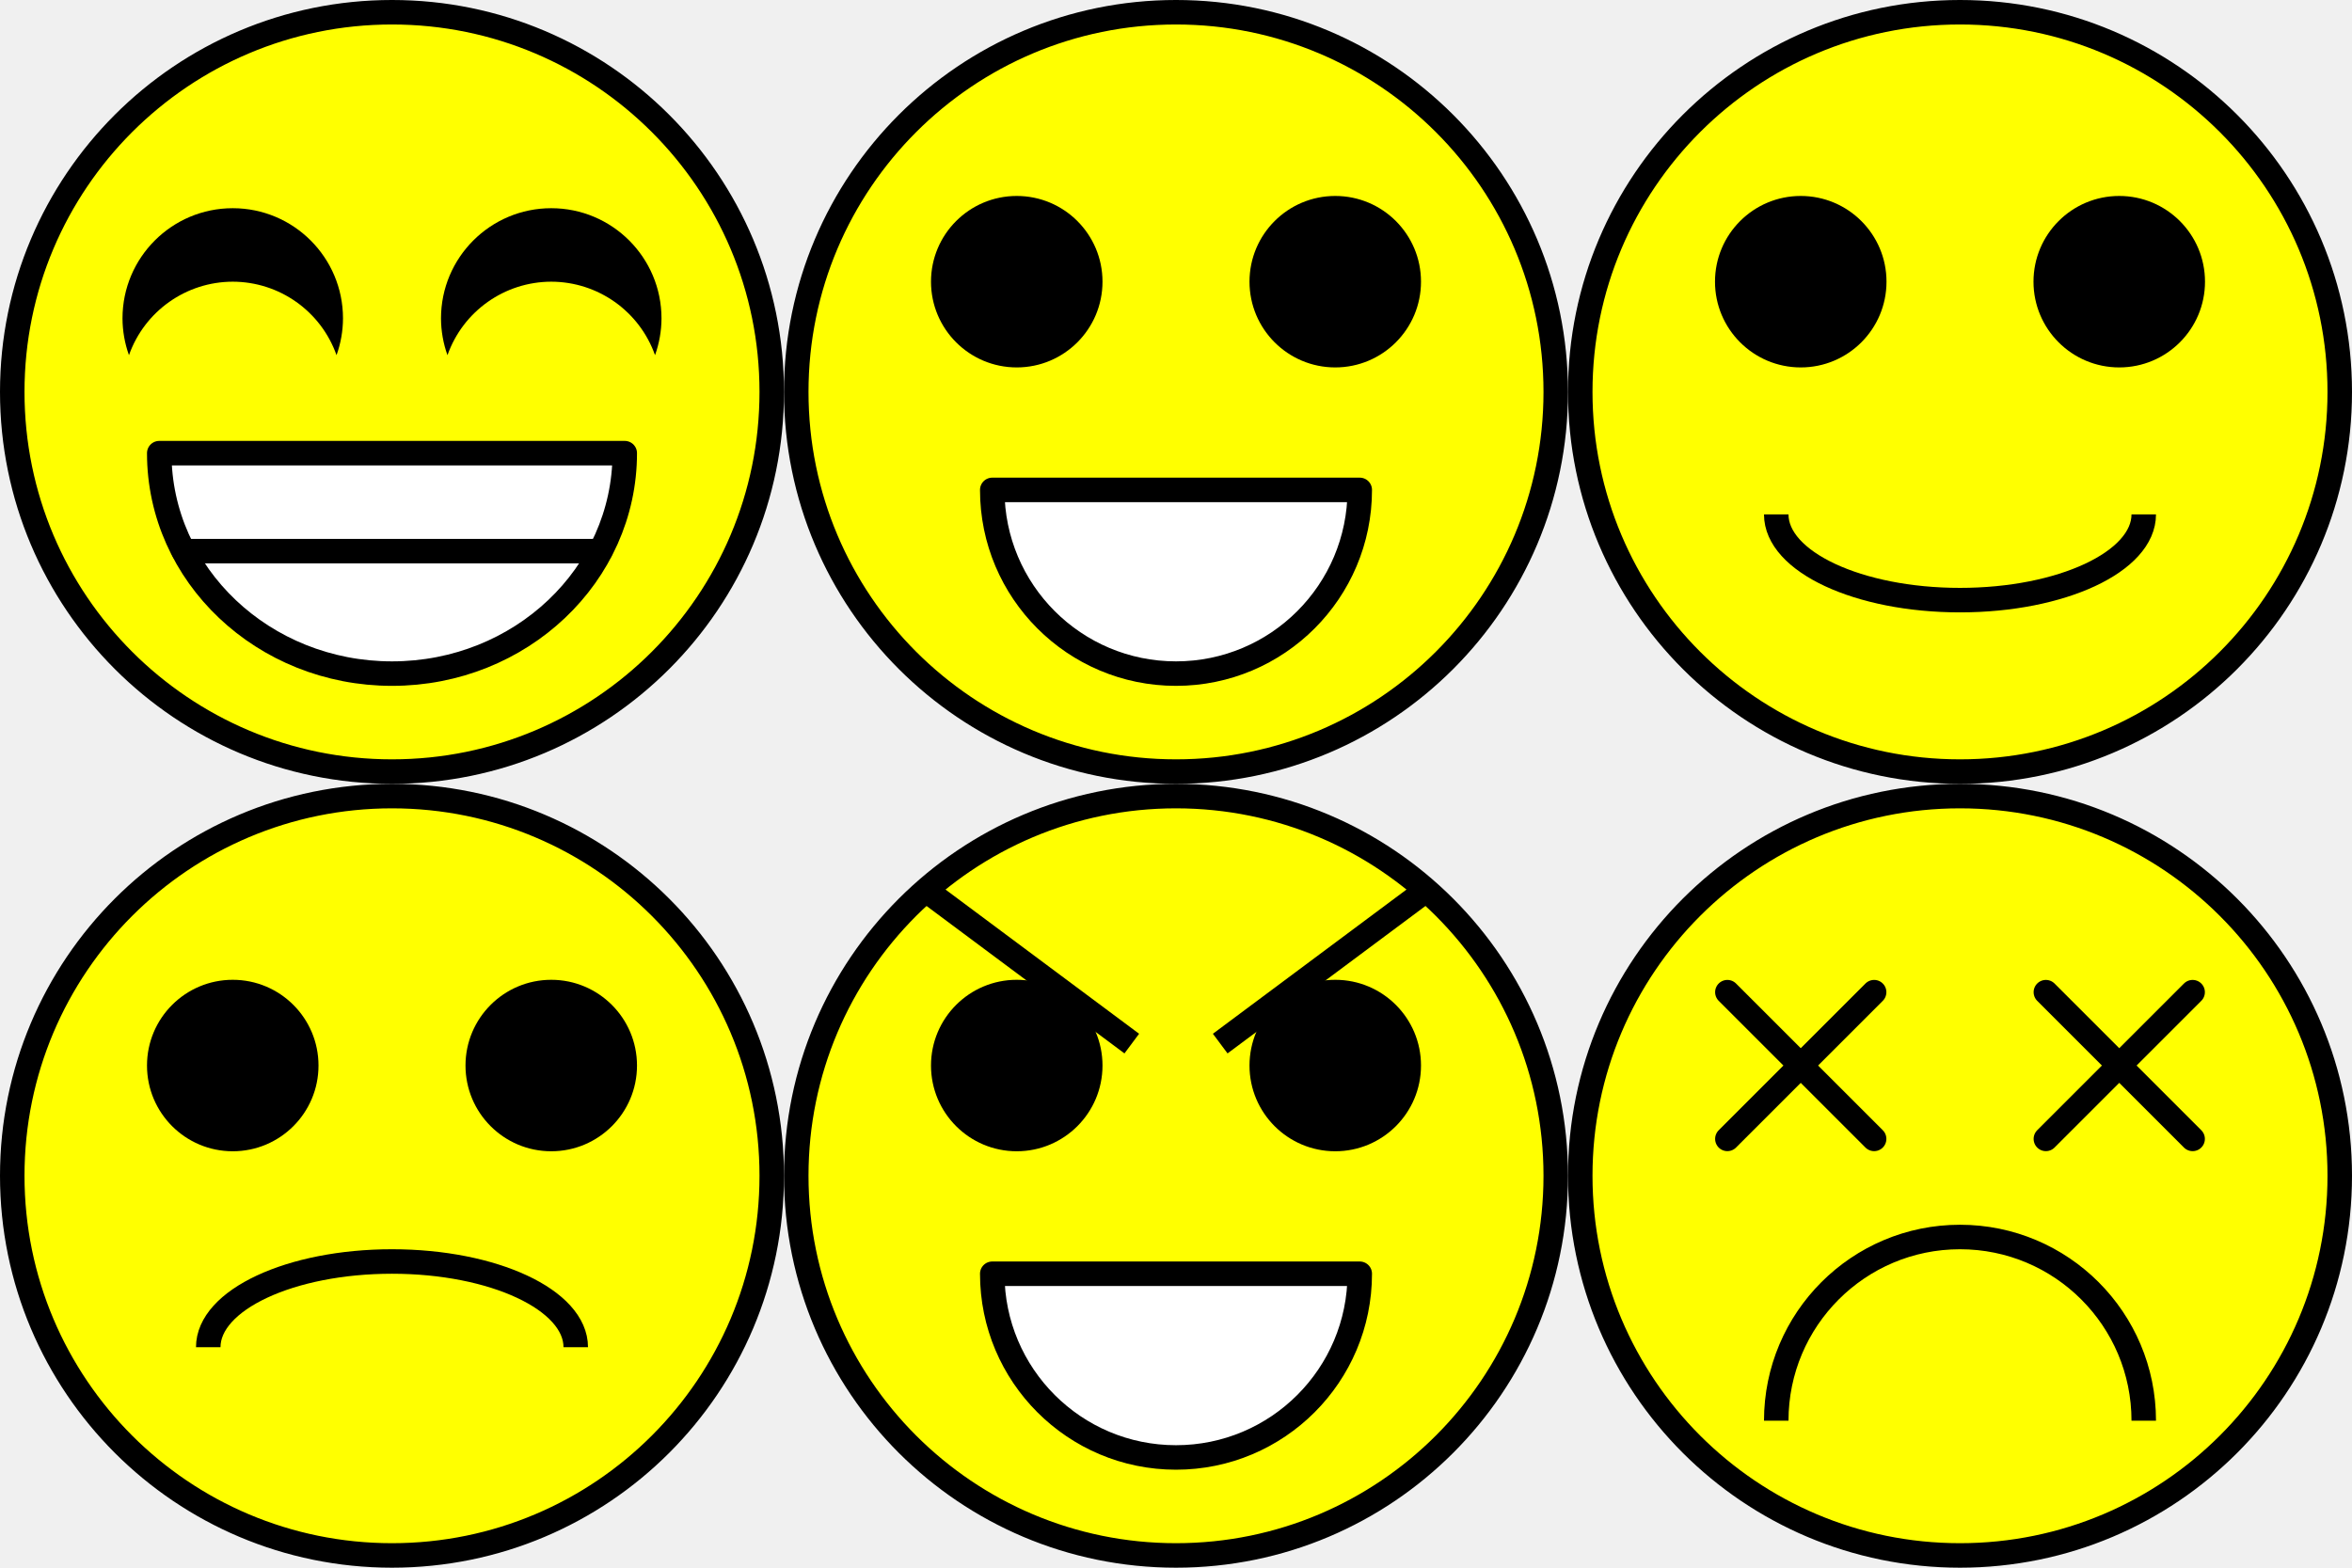
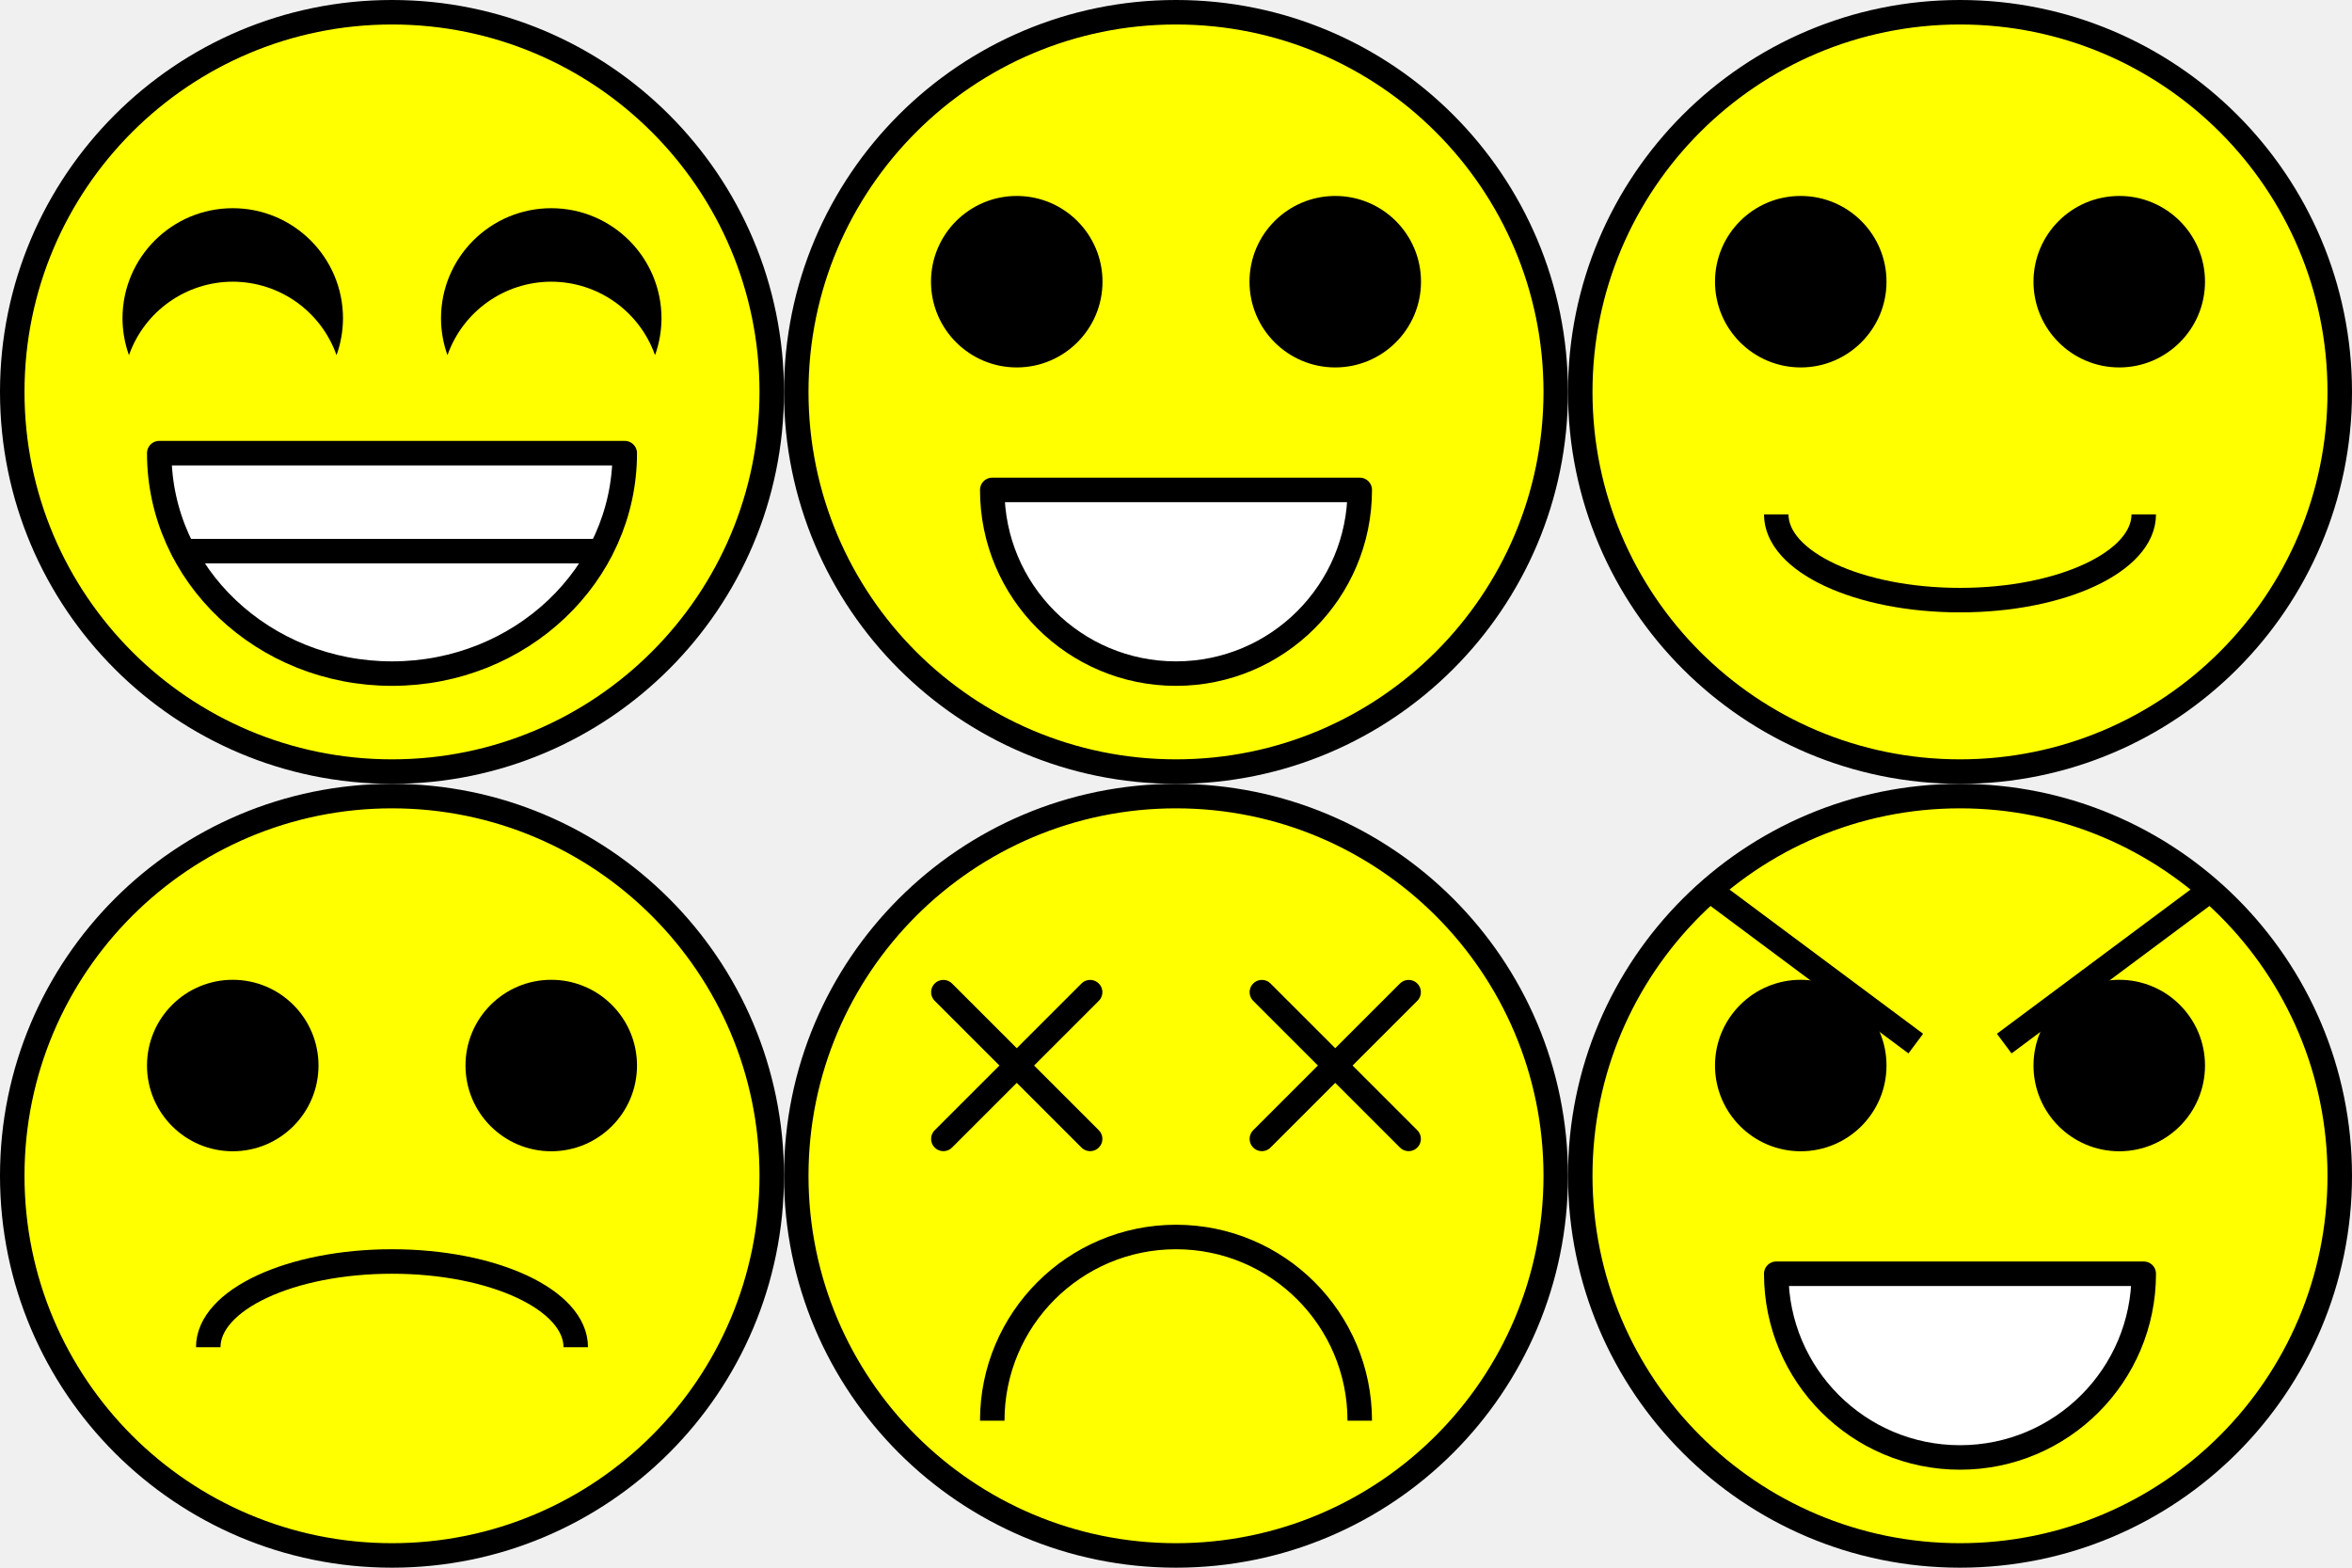
<svg xmlns="http://www.w3.org/2000/svg" width="96" height="64" viewBox="0 0 96 64" id="svg2" version="1.1">
  <defs id="defs4" />
  <g id="layer1" transform="translate(0,-988.3622)">
    <circle style="fill:#ffff00;fill-opacity:1;stroke:#000000;stroke-width:1;stroke-linejoin:round;stroke-miterlimit:4;stroke-dasharray:none;stroke-opacity:1" id="path4133" cx="48" cy="1004.362" r="15.5" />
    <circle style="fill:#000000;fill-opacity:1;stroke:none;stroke-width:1;stroke-linejoin:round;stroke-miterlimit:4;stroke-dasharray:none;stroke-opacity:1" id="path4135" cx="41.5" cy="999.862" r="3.5" />
    <circle cy="999.862" cx="54.5" id="circle4137" style="fill:#000000;fill-opacity:1;stroke:none;stroke-width:1;stroke-linejoin:round;stroke-miterlimit:4;stroke-dasharray:none;stroke-opacity:1" r="3.5" />
    <path style="fill:#ffffff;fill-opacity:1;stroke:#000000;stroke-width:1;stroke-linejoin:round;stroke-miterlimit:4;stroke-dasharray:none;stroke-opacity:1" d="m 55.5,1008.362 c 0,4.142 -3.358,7.5 -7.5,7.5 -4.142,0 -7.5,-3.358 -7.5,-7.5 z" id="path4139" />
    <circle r="15.5" cy="1036.362" cx="16" id="circle4169" style="fill:#ffff00;fill-opacity:1;stroke:#000000;stroke-width:1;stroke-linejoin:round;stroke-miterlimit:4;stroke-dasharray:none;stroke-opacity:1" />
    <circle r="3.5" cy="1031.862" cx="9.5" id="circle4171" style="fill:#000000;fill-opacity:1;stroke:none;stroke-width:1;stroke-linejoin:round;stroke-miterlimit:4;stroke-dasharray:none;stroke-opacity:1" />
    <circle r="3.5" style="fill:#000000;fill-opacity:1;stroke:none;stroke-width:1;stroke-linejoin:round;stroke-miterlimit:4;stroke-dasharray:none;stroke-opacity:1" id="circle4173" cx="22.5" cy="1031.862" />
-     <circle style="fill:#ffff00;fill-opacity:1;stroke:#000000;stroke-width:1;stroke-linejoin:round;stroke-miterlimit:4;stroke-dasharray:none;stroke-opacity:1" id="circle4179" cx="80" cy="1036.362" r="15.5" />
-     <circle r="15.5" cy="1036.362" cx="48" id="circle4189" style="fill:#ffff00;fill-opacity:1;stroke:#000000;stroke-width:1;stroke-linejoin:round;stroke-miterlimit:4;stroke-dasharray:none;stroke-opacity:1" />
-     <circle r="3.5" cy="1031.862" cx="41.5" id="circle4191" style="fill:#000000;fill-opacity:1;stroke:none;stroke-width:1;stroke-linejoin:round;stroke-miterlimit:4;stroke-dasharray:none;stroke-opacity:1" />
-     <circle r="3.5" style="fill:#000000;fill-opacity:1;stroke:none;stroke-width:1;stroke-linejoin:round;stroke-miterlimit:4;stroke-dasharray:none;stroke-opacity:1" id="circle4193" cx="54.5" cy="1031.862" />
-     <path style="fill:none;fill-rule:evenodd;stroke:#000000;stroke-width:1px;stroke-linecap:butt;stroke-linejoin:round;stroke-opacity:1" d="m 46.195,1030.966 -8.39,-6.251" id="path4218" />
-     <path id="path4220" d="m 49.805,1030.966 8.39,-6.251" style="fill:none;fill-rule:evenodd;stroke:#000000;stroke-width:1px;stroke-linecap:butt;stroke-linejoin:round;stroke-opacity:1" />
-     <path id="path4222" d="m 72.5,1046.362 c 0,-4.142 3.358,-7.5 7.5,-7.5 4.142,0 7.5,3.358 7.5,7.5" style="fill:none;fill-opacity:1;stroke:#000000;stroke-width:1;stroke-linecap:butt;stroke-linejoin:round;stroke-miterlimit:4;stroke-dasharray:none;stroke-opacity:1" />
-     <path style="fill:none;fill-rule:evenodd;stroke:#000000;stroke-width:1px;stroke-linecap:round;stroke-linejoin:miter;stroke-opacity:1" d="m 70.505,1034.857 5.99,-5.99" id="path4224" />
-     <path id="path4226" d="m 76.495,1034.857 -5.99,-5.99" style="fill:none;fill-rule:evenodd;stroke:#000000;stroke-width:1px;stroke-linecap:round;stroke-linejoin:miter;stroke-opacity:1" />
-     <path id="path4228" d="m 83.505,1034.857 5.99,-5.99" style="fill:none;fill-rule:evenodd;stroke:#000000;stroke-width:1px;stroke-linecap:round;stroke-linejoin:miter;stroke-opacity:1" />
-     <path style="fill:none;fill-rule:evenodd;stroke:#000000;stroke-width:1px;stroke-linecap:round;stroke-linejoin:miter;stroke-opacity:1" d="m 89.495,1034.857 -5.99,-5.99" id="path4230" />
+     <circle style="fill:#ffff00;fill-opacity:1;stroke:#000000;stroke-width:1;stroke-linejoin:round;stroke-miterlimit:4;stroke-dasharray:none;stroke-opacity:1" id="circle4179" cx="48" cy="1036.362" r="15.5" />
+     <circle r="15.5" cy="1036.362" cx="80" id="circle4189" style="fill:#ffff00;fill-opacity:1;stroke:#000000;stroke-width:1;stroke-linejoin:round;stroke-miterlimit:4;stroke-dasharray:none;stroke-opacity:1" />
+     <circle r="3.5" cy="1031.862" cx="73.5" id="circle4191" style="fill:#000000;fill-opacity:1;stroke:none;stroke-width:1;stroke-linejoin:round;stroke-miterlimit:4;stroke-dasharray:none;stroke-opacity:1" />
+     <circle r="3.5" style="fill:#000000;fill-opacity:1;stroke:none;stroke-width:1;stroke-linejoin:round;stroke-miterlimit:4;stroke-dasharray:none;stroke-opacity:1" id="circle4193" cx="86.5" cy="1031.862" />
+     <path style="fill:none;fill-rule:evenodd;stroke:#000000;stroke-width:1px;stroke-linecap:butt;stroke-linejoin:round;stroke-opacity:1" d="m 78.195,1030.966 -8.39,-6.251" id="path4218" />
+     <path id="path4220" d="m 81.805,1030.966 8.39,-6.251" style="fill:none;fill-rule:evenodd;stroke:#000000;stroke-width:1px;stroke-linecap:butt;stroke-linejoin:round;stroke-opacity:1" />
+     <path id="path4222" d="m 40.5,1046.362 c 0,-4.142 3.358,-7.5 7.5,-7.5 4.142,0 7.5,3.358 7.5,7.5" style="fill:none;fill-opacity:1;stroke:#000000;stroke-width:1;stroke-linecap:butt;stroke-linejoin:round;stroke-miterlimit:4;stroke-dasharray:none;stroke-opacity:1" />
+     <path style="fill:none;fill-rule:evenodd;stroke:#000000;stroke-width:1px;stroke-linecap:round;stroke-linejoin:miter;stroke-opacity:1" d="m 38.505,1034.857 5.99,-5.99" id="path4224" />
+     <path id="path4226" d="m 44.495,1034.857 -5.99,-5.99" style="fill:none;fill-rule:evenodd;stroke:#000000;stroke-width:1px;stroke-linecap:round;stroke-linejoin:miter;stroke-opacity:1" />
+     <path id="path4228" d="m 51.505,1034.857 5.99,-5.99" style="fill:none;fill-rule:evenodd;stroke:#000000;stroke-width:1px;stroke-linecap:round;stroke-linejoin:miter;stroke-opacity:1" />
+     <path style="fill:none;fill-rule:evenodd;stroke:#000000;stroke-width:1px;stroke-linecap:round;stroke-linejoin:miter;stroke-opacity:1" d="m 57.495,1034.857 -5.99,-5.99" id="path4230" />
    <path style="fill:none;fill-opacity:1;stroke:#000000;stroke-width:1;stroke-linecap:butt;stroke-linejoin:round;stroke-miterlimit:4;stroke-dasharray:none;stroke-opacity:1" d="m 8.5,1043.362 c 0,-1.933 3.358,-3.5 7.5,-3.5 4.142,0 7.5,1.567 7.5,3.5" id="path4210" />
    <circle r="15.5" cy="1004.362" cx="16" id="circle4212" style="fill:#ffff00;fill-opacity:1;stroke:#000000;stroke-width:1;stroke-linejoin:round;stroke-miterlimit:4;stroke-dasharray:none;stroke-opacity:1" />
    <path id="path4219" d="m 25.5,1006.862 c 0,4.971 -4.253,9 -9.5,9 -5.247,0 -9.5,-4.029 -9.5,-9 z" style="fill:#ffffff;fill-opacity:1;stroke:#000000;stroke-width:1;stroke-linejoin:round;stroke-miterlimit:4;stroke-dasharray:none;stroke-opacity:1" />
    <circle r="15.5" cy="1004.362" cx="80" id="circle4221" style="fill:#ffff00;fill-opacity:1;stroke:#000000;stroke-width:1;stroke-linejoin:round;stroke-miterlimit:4;stroke-dasharray:none;stroke-opacity:1" />
    <circle r="3.5" cy="999.862" cx="73.5" id="circle4223" style="fill:#000000;fill-opacity:1;stroke:none;stroke-width:1;stroke-linejoin:round;stroke-miterlimit:4;stroke-dasharray:none;stroke-opacity:1" />
    <circle r="3.5" style="fill:#000000;fill-opacity:1;stroke:none;stroke-width:1;stroke-linejoin:round;stroke-miterlimit:4;stroke-dasharray:none;stroke-opacity:1" id="circle4225" cx="86.5" cy="999.862" />
    <path style="fill:none;fill-rule:evenodd;stroke:#000000;stroke-width:1px;stroke-linecap:round;stroke-linejoin:miter;stroke-opacity:1" d="m 7.5,1010.862 17,0" id="path4229" />
    <path style="fill:#000000;fill-opacity:1;stroke:none;stroke-width:1;stroke-linejoin:round;stroke-miterlimit:4;stroke-dasharray:none;stroke-opacity:1" d="m 9.5,996.862 a 4.5,4.5 0 0 0 -4.5,4.5 4.5,4.5 0 0 0 0.264,1.5 4.5,4.5 0 0 1 4.236,-3 4.5,4.5 0 0 1 4.236,3 4.5,4.5 0 0 0 0.264,-1.5 4.5,4.5 0 0 0 -4.5,-4.5 z" id="circle4231" />
    <path id="path4241" d="m 22.5,996.862 a 4.5,4.5 0 0 0 -4.5,4.5 4.5,4.5 0 0 0 0.264,1.5 4.5,4.5 0 0 1 4.236,-3 4.5,4.5 0 0 1 4.236,3 4.5,4.5 0 0 0 0.264,-1.5 4.5,4.5 0 0 0 -4.5,-4.5 z" style="fill:#000000;fill-opacity:1;stroke:none;stroke-width:1;stroke-linejoin:round;stroke-miterlimit:4;stroke-dasharray:none;stroke-opacity:1" />
    <path id="path4243" d="m 72.5,1009.362 c 0,1.933 3.358,3.5 7.5,3.5 4.142,0 7.5,-1.567 7.5,-3.5" style="fill:none;fill-opacity:1;stroke:#000000;stroke-width:1;stroke-linecap:butt;stroke-linejoin:round;stroke-miterlimit:4;stroke-dasharray:none;stroke-opacity:1" />
-     <path id="path4245" d="m 55.5,1040.362 c 0,4.142 -3.358,7.5 -7.5,7.5 -4.142,0 -7.5,-3.358 -7.5,-7.5 z" style="fill:#ffffff;fill-opacity:1;stroke:#000000;stroke-width:1;stroke-linejoin:round;stroke-miterlimit:4;stroke-dasharray:none;stroke-opacity:1" />
+     <path id="path4245" d="m 87.5,1040.362 c 0,4.142 -3.358,7.5 -7.5,7.5 -4.142,0 -7.5,-3.358 -7.5,-7.5 z" style="fill:#ffffff;fill-opacity:1;stroke:#000000;stroke-width:1;stroke-linejoin:round;stroke-miterlimit:4;stroke-dasharray:none;stroke-opacity:1" />
  </g>
</svg>
